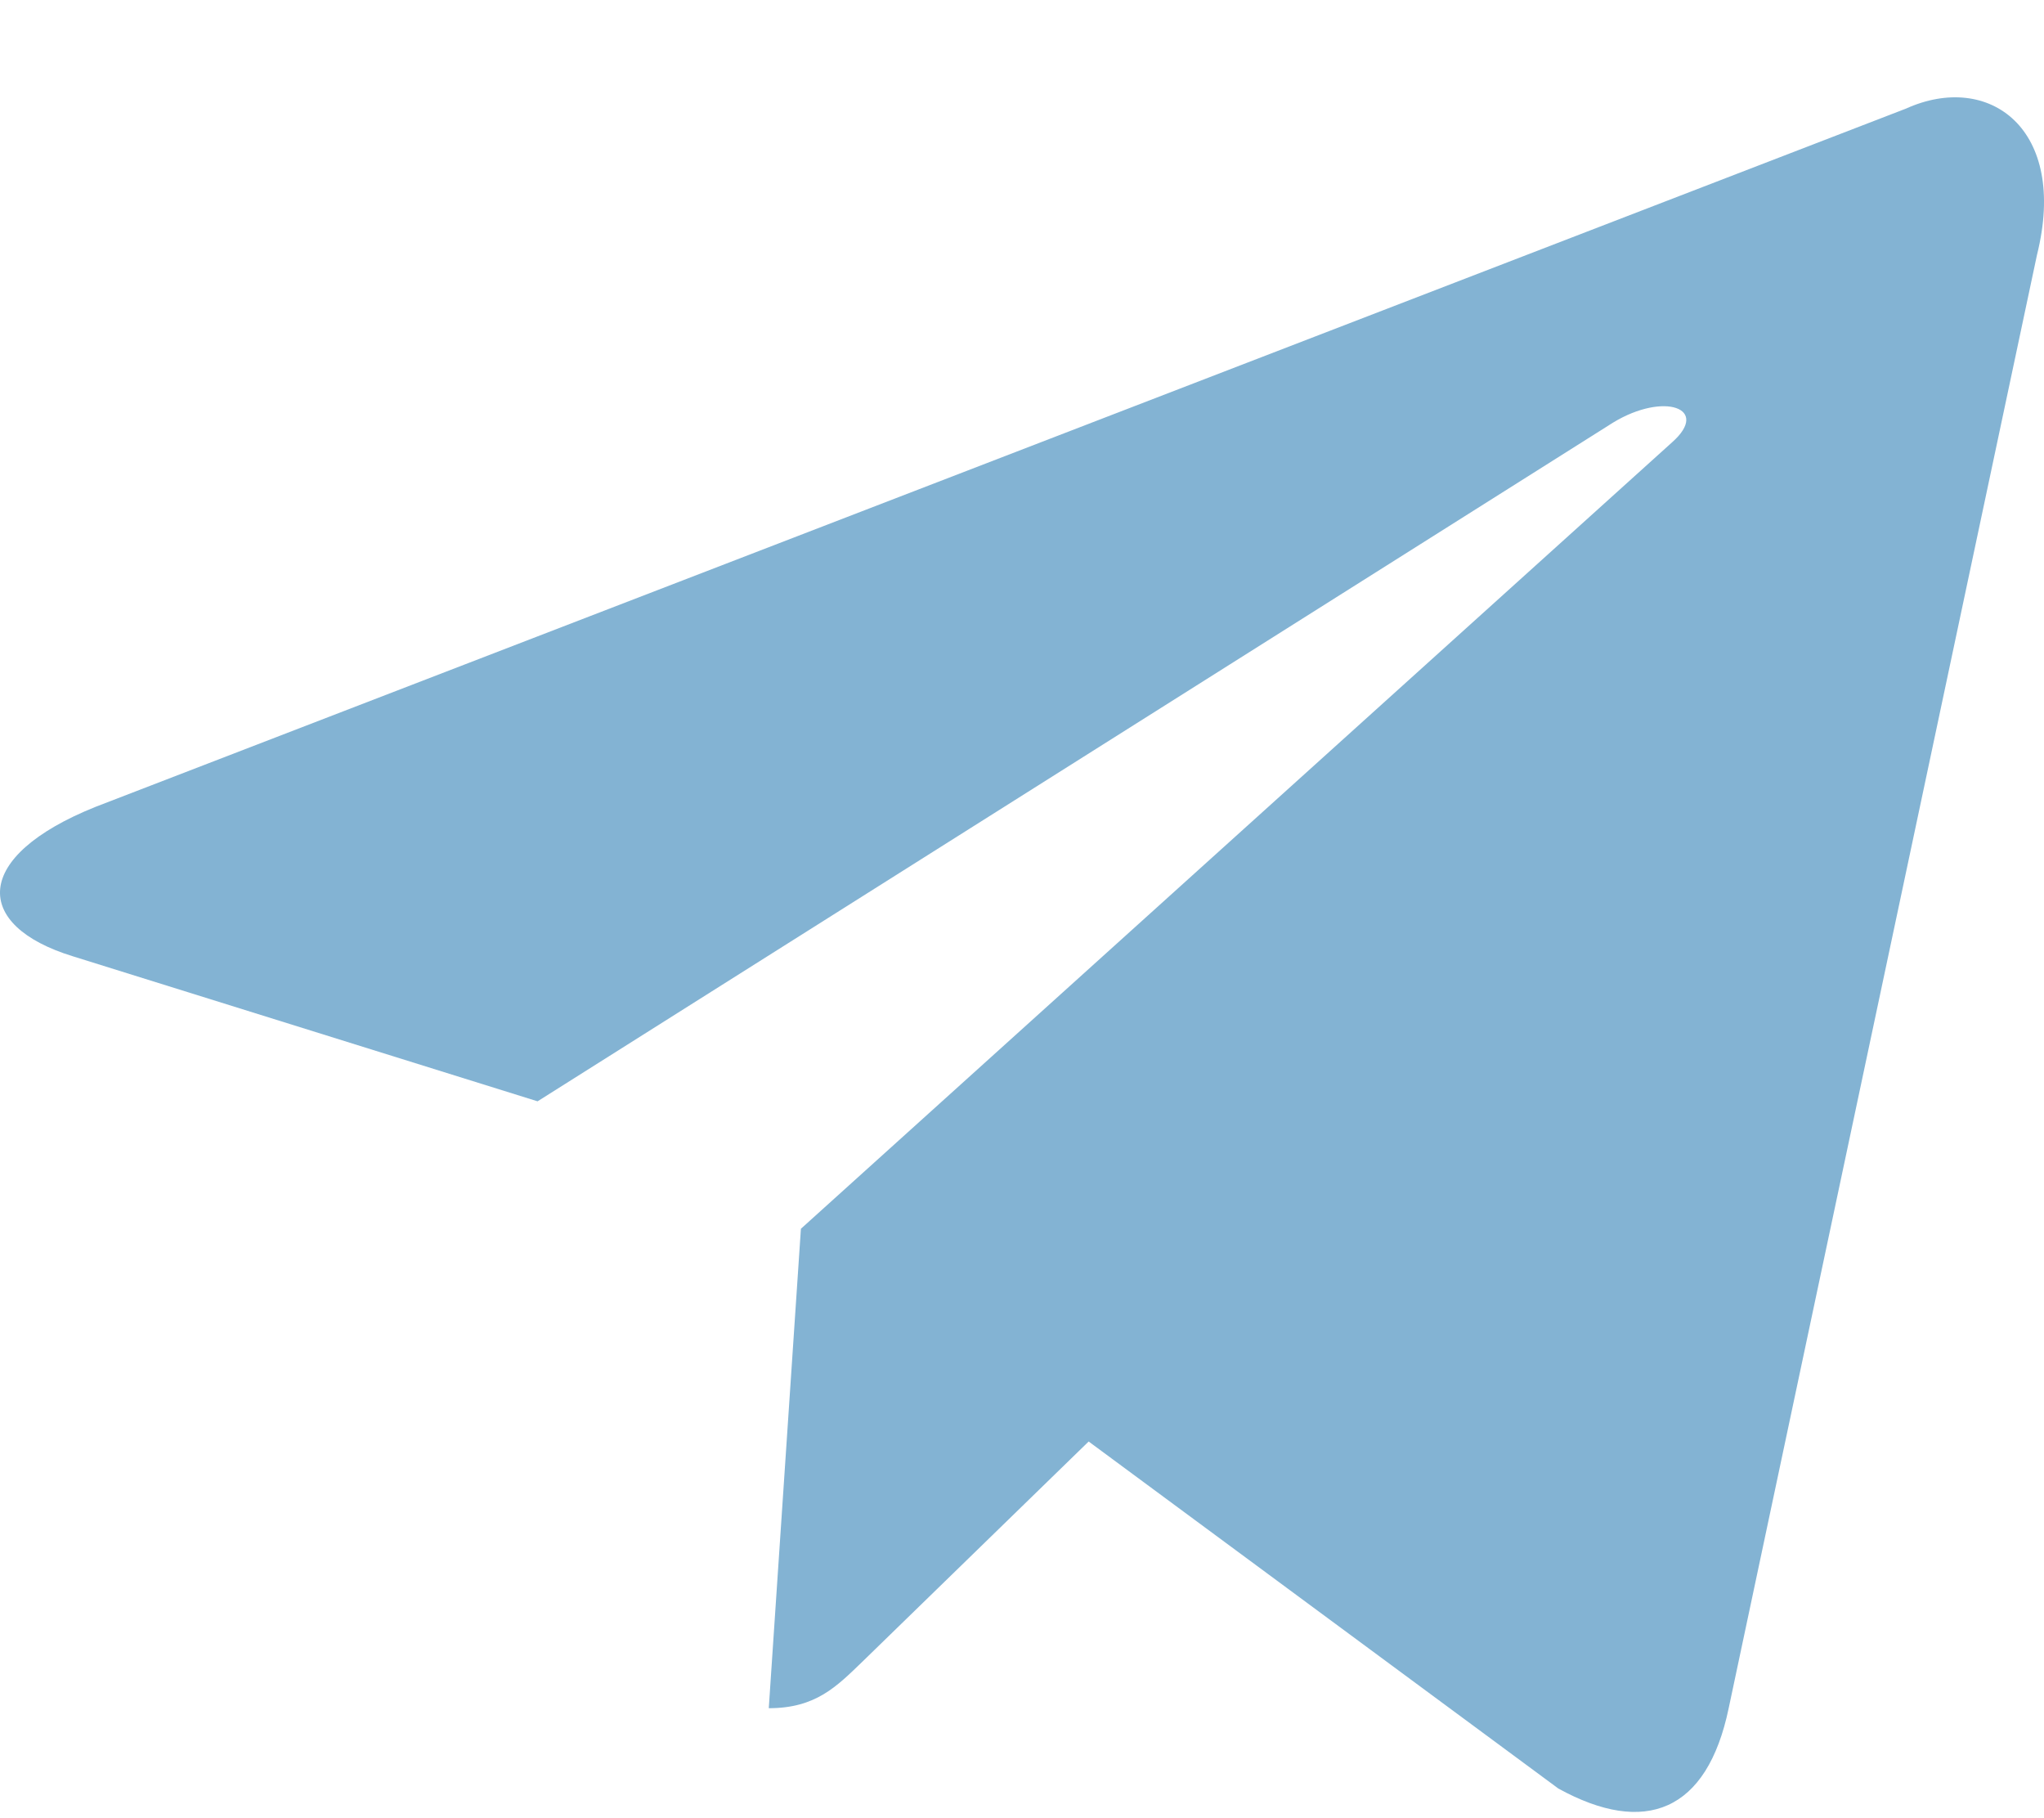
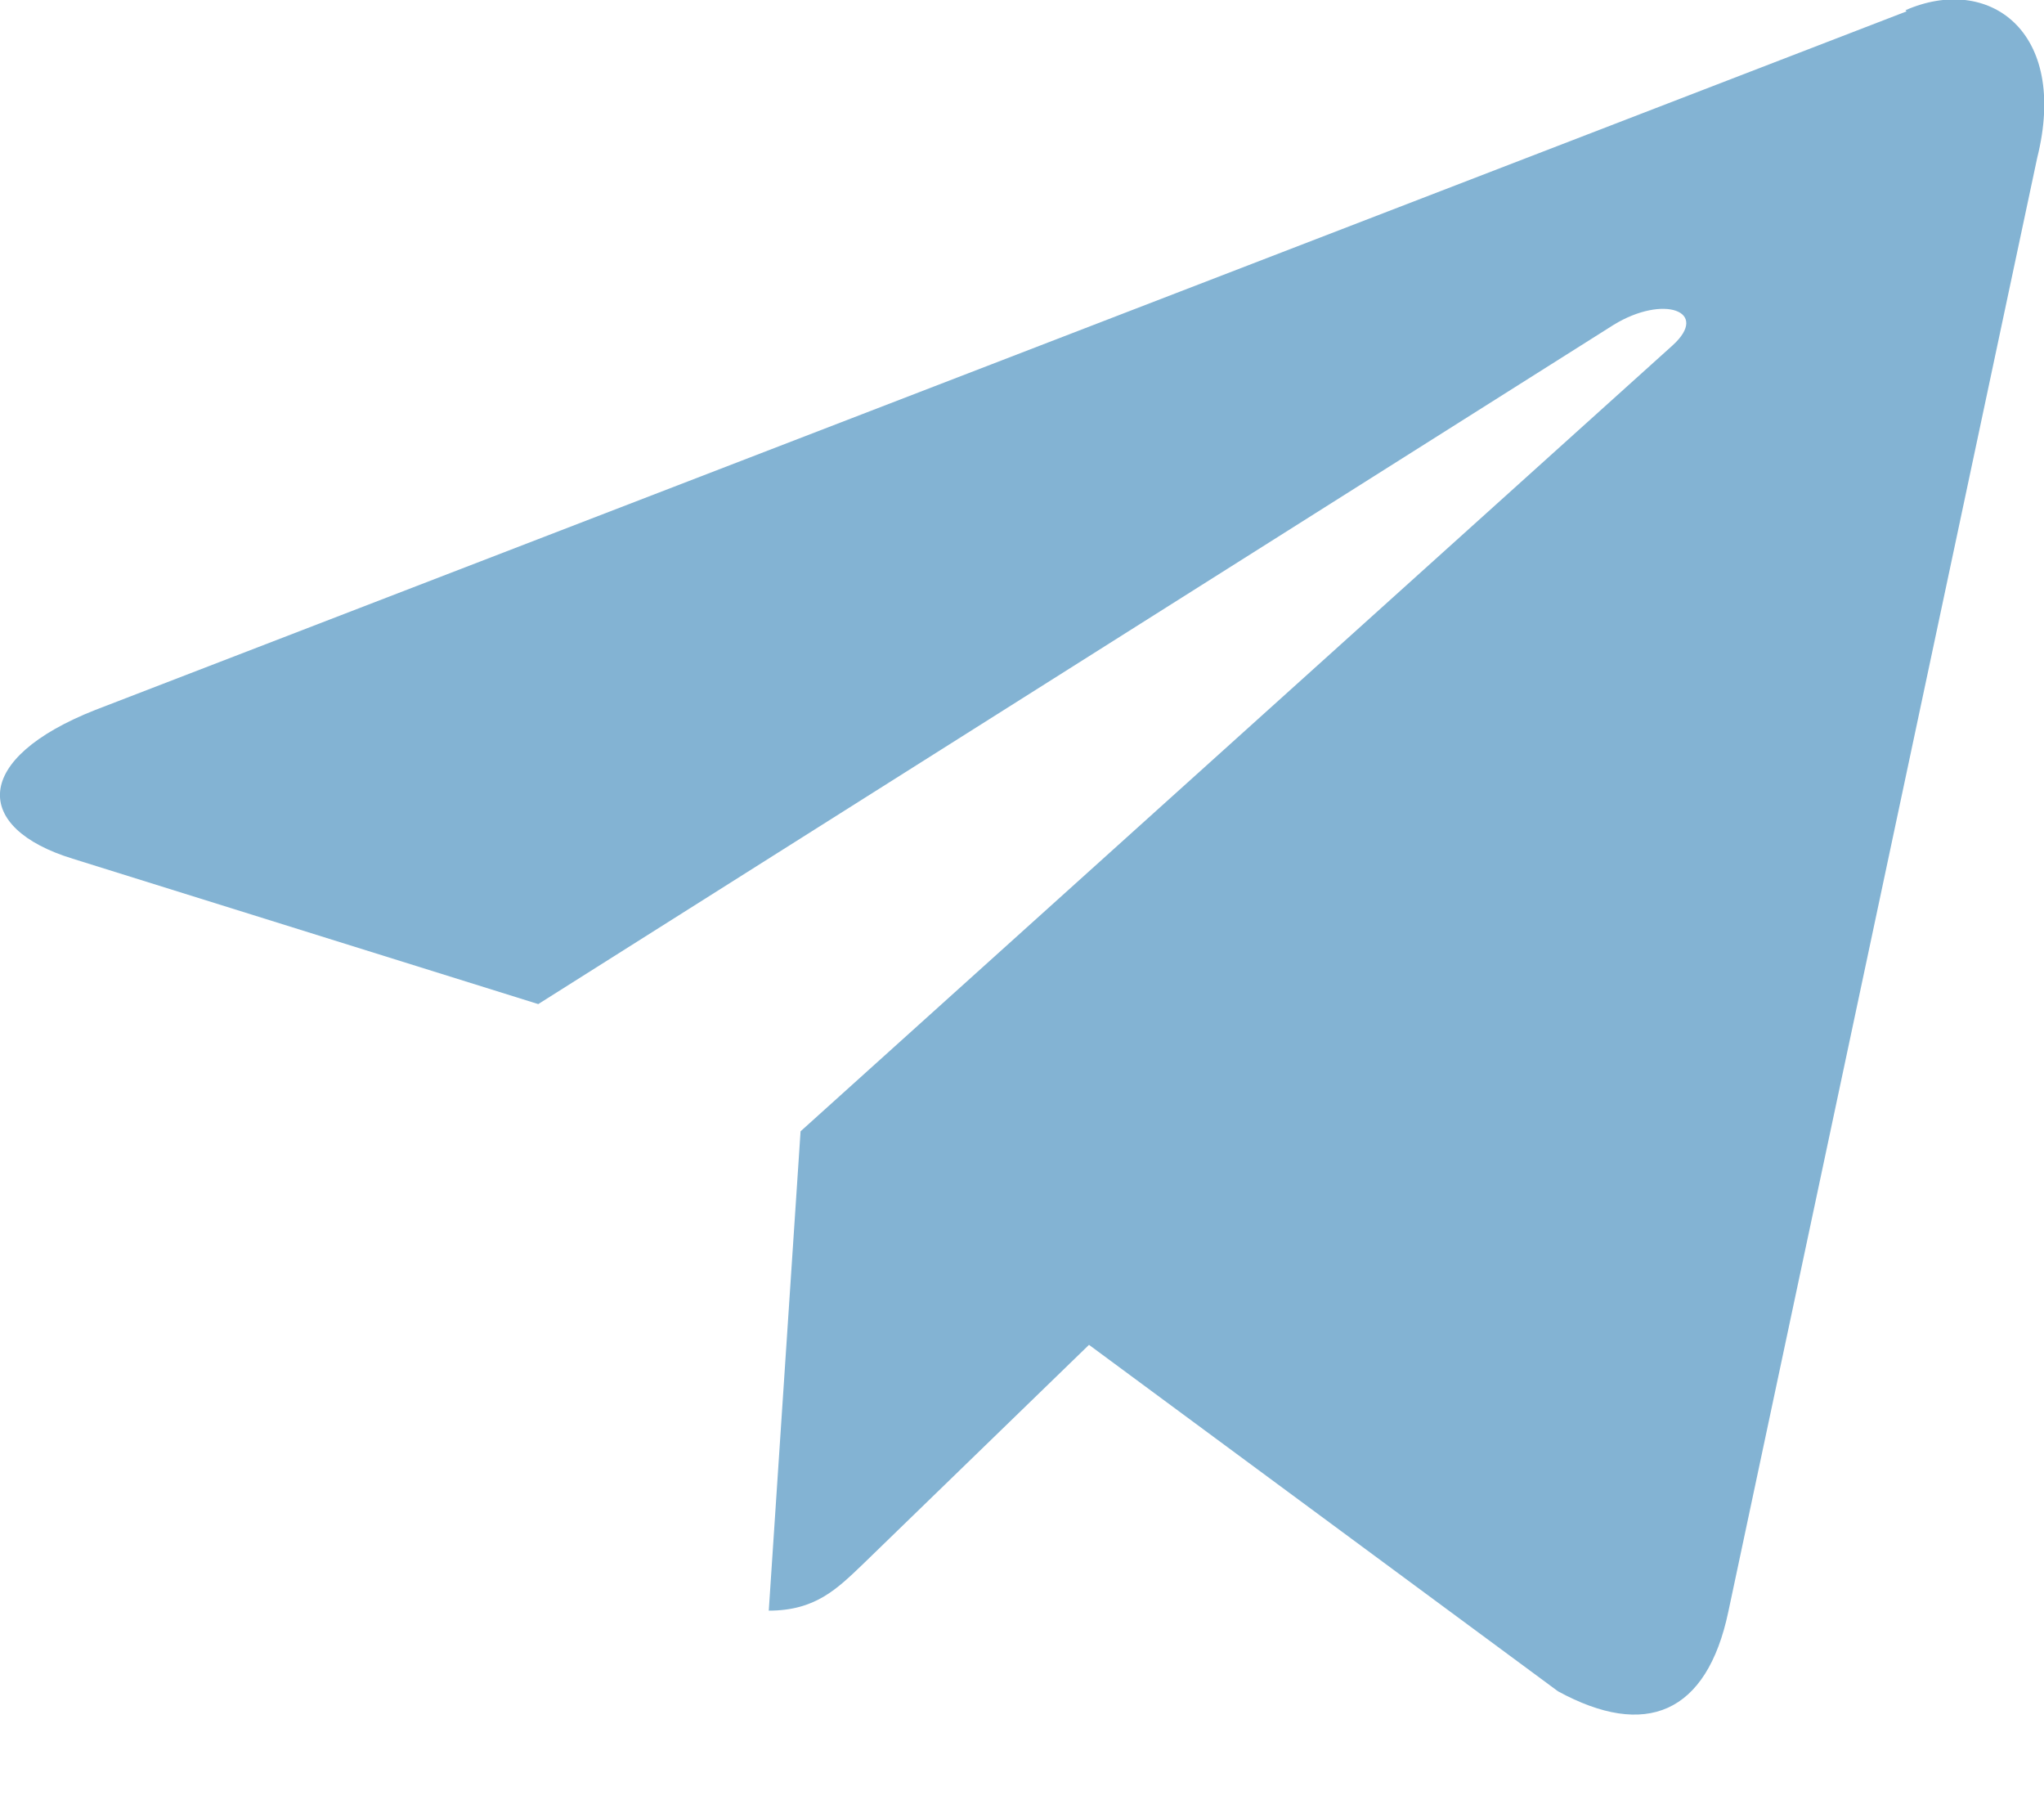
<svg xmlns="http://www.w3.org/2000/svg" width="18" height="16" viewBox="0 0 18 16" fill="none">
-   <path d="M16.785 0.956L0.84 7.104C-0.248 7.541 -0.241 8.148 0.641 8.419L4.734 9.696L14.206 3.72C14.654 3.448 15.063 3.594 14.726 3.893L7.053 10.818H7.051L7.053 10.819L6.77 15.039C7.184 15.039 7.367 14.849 7.599 14.625L9.587 12.691L13.723 15.746C14.486 16.166 15.033 15.951 15.223 15.04L17.938 2.245C18.216 1.131 17.513 0.627 16.785 0.956Z" fill="#83B3D3" />
+   <path d="M16.79.1.84 6.25c-1.09.43-1.08 1.04-.2 1.31l4.1 1.28 9.47-5.98c.44-.27.85-.12.52.18L7.05 9.96l-.28 4.22c.41 0 .6-.19.83-.41l1.99-1.93 4.13 3.05c.77.42 1.31.2 1.5-.7l2.72-12.8c.28-1.12-.43-1.62-1.16-1.3Z" fill="#83B3D3" />
</svg>
